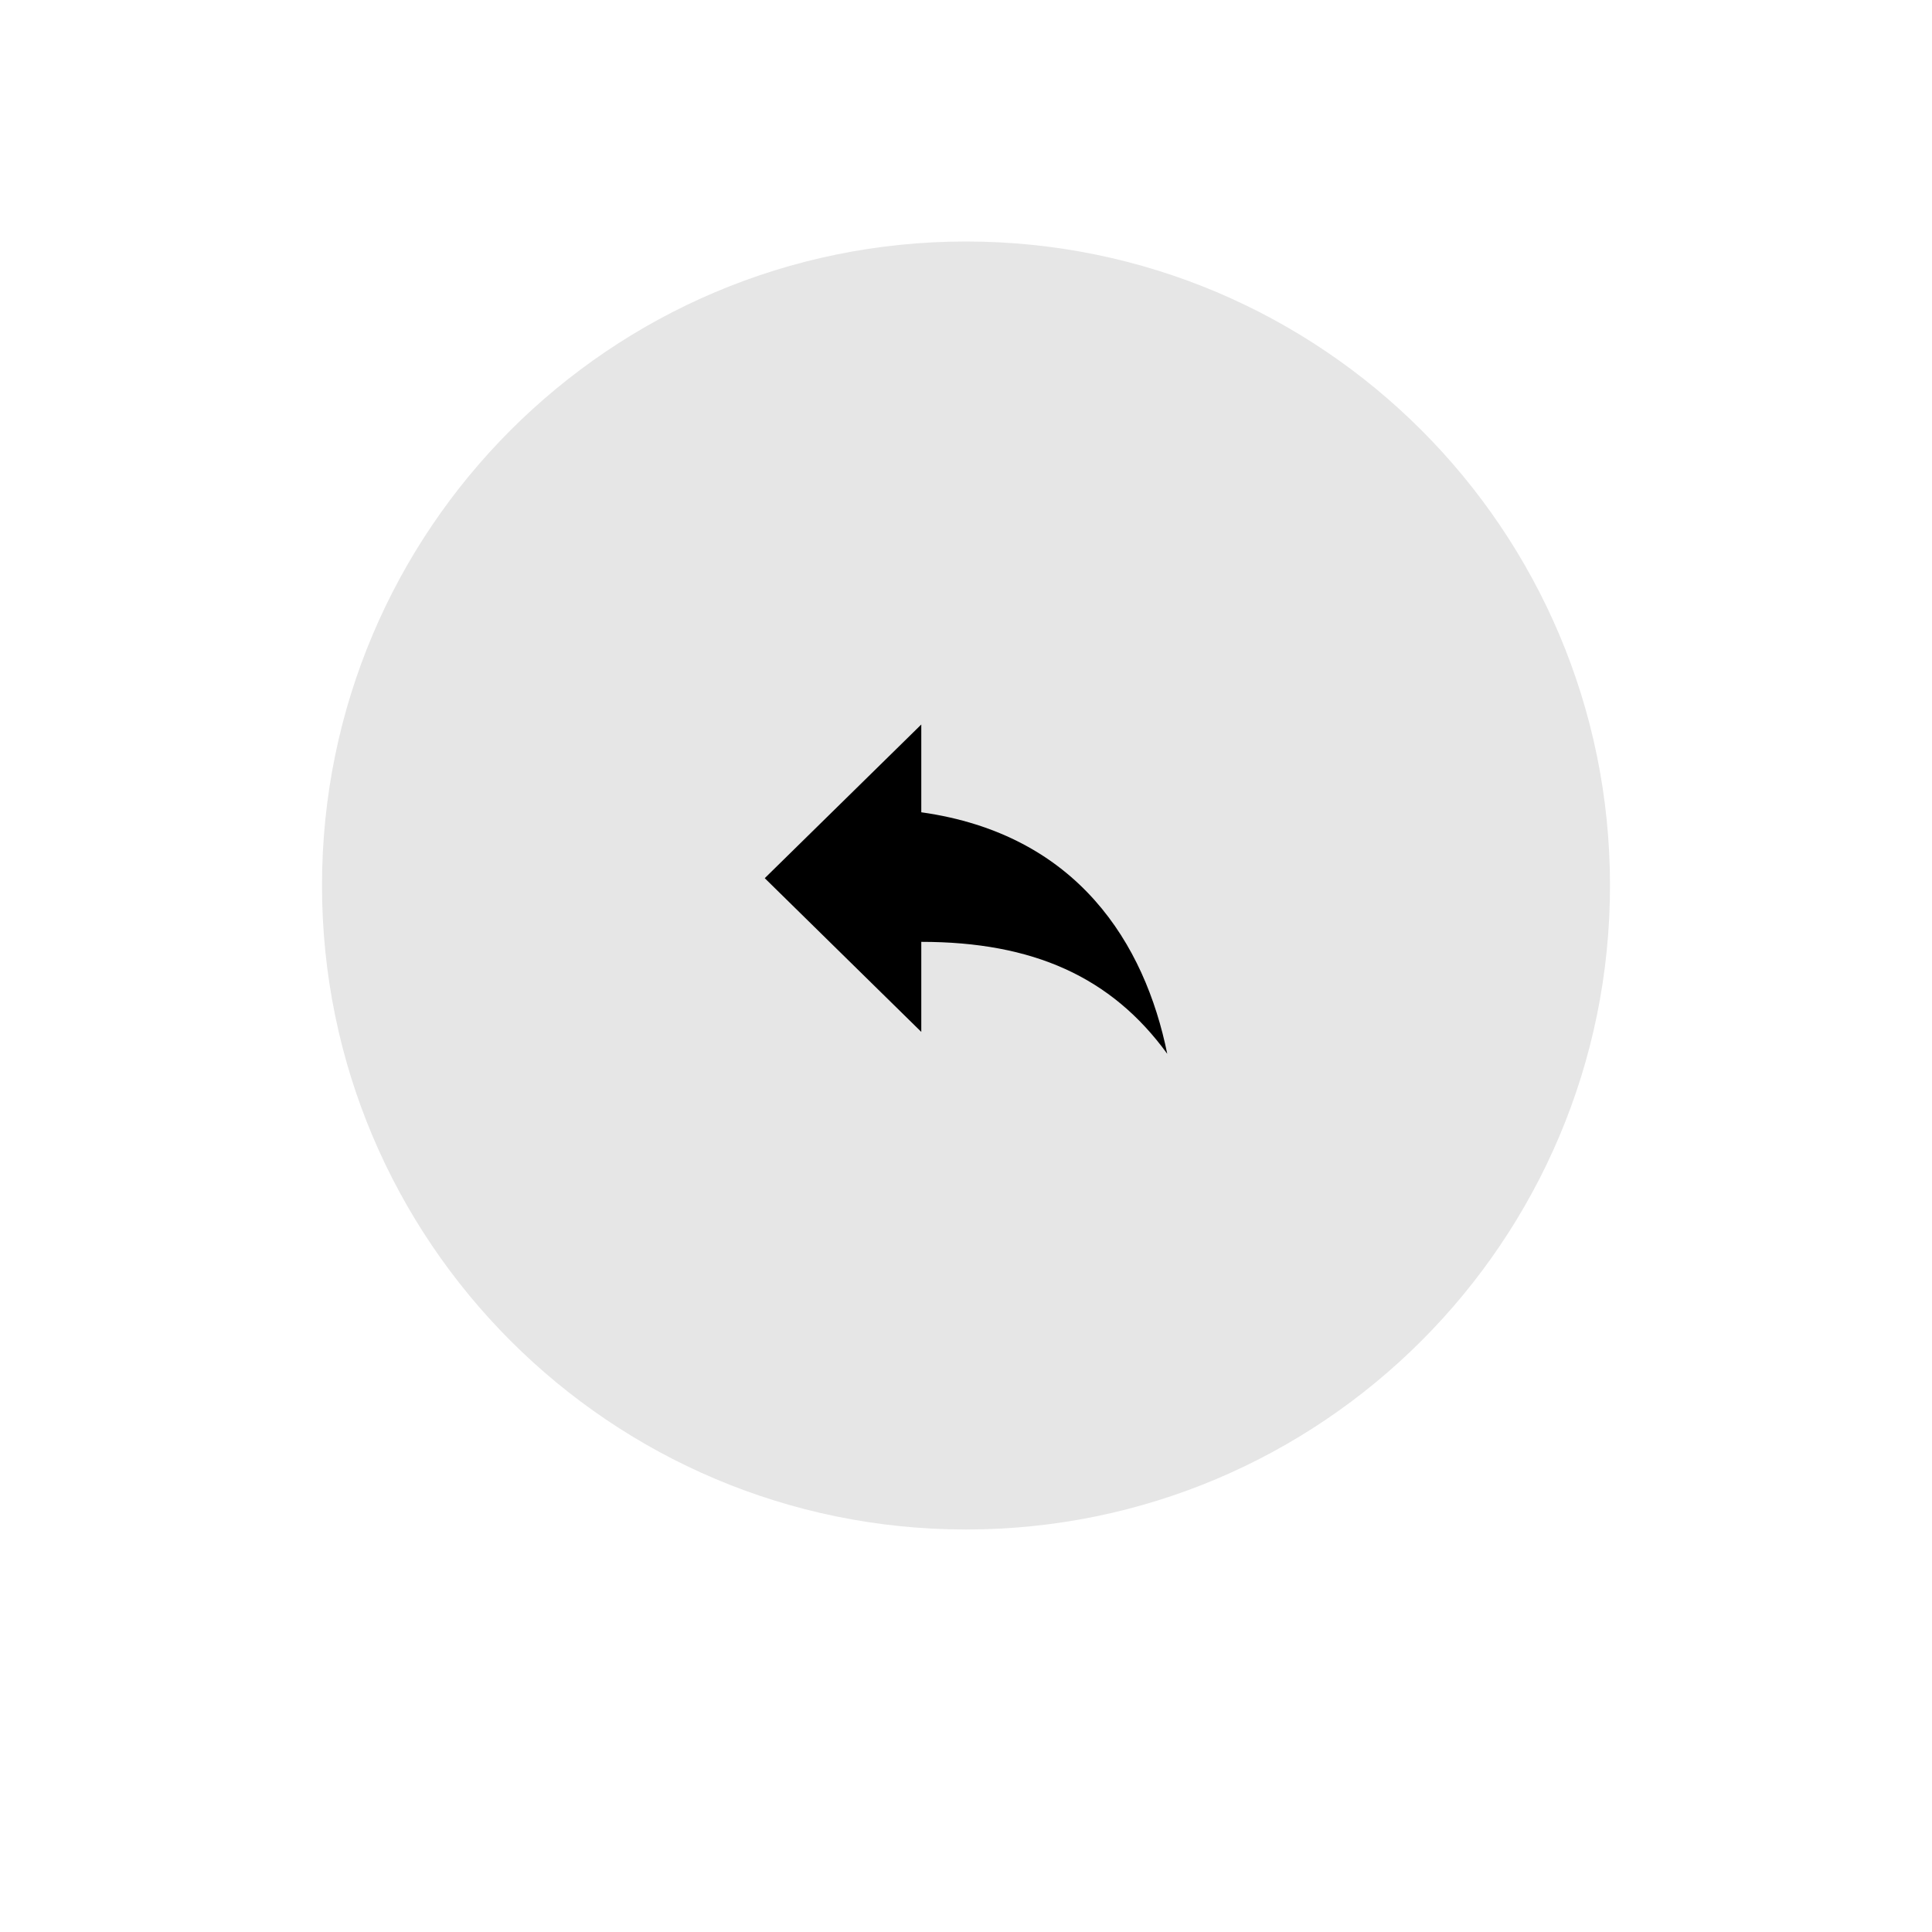
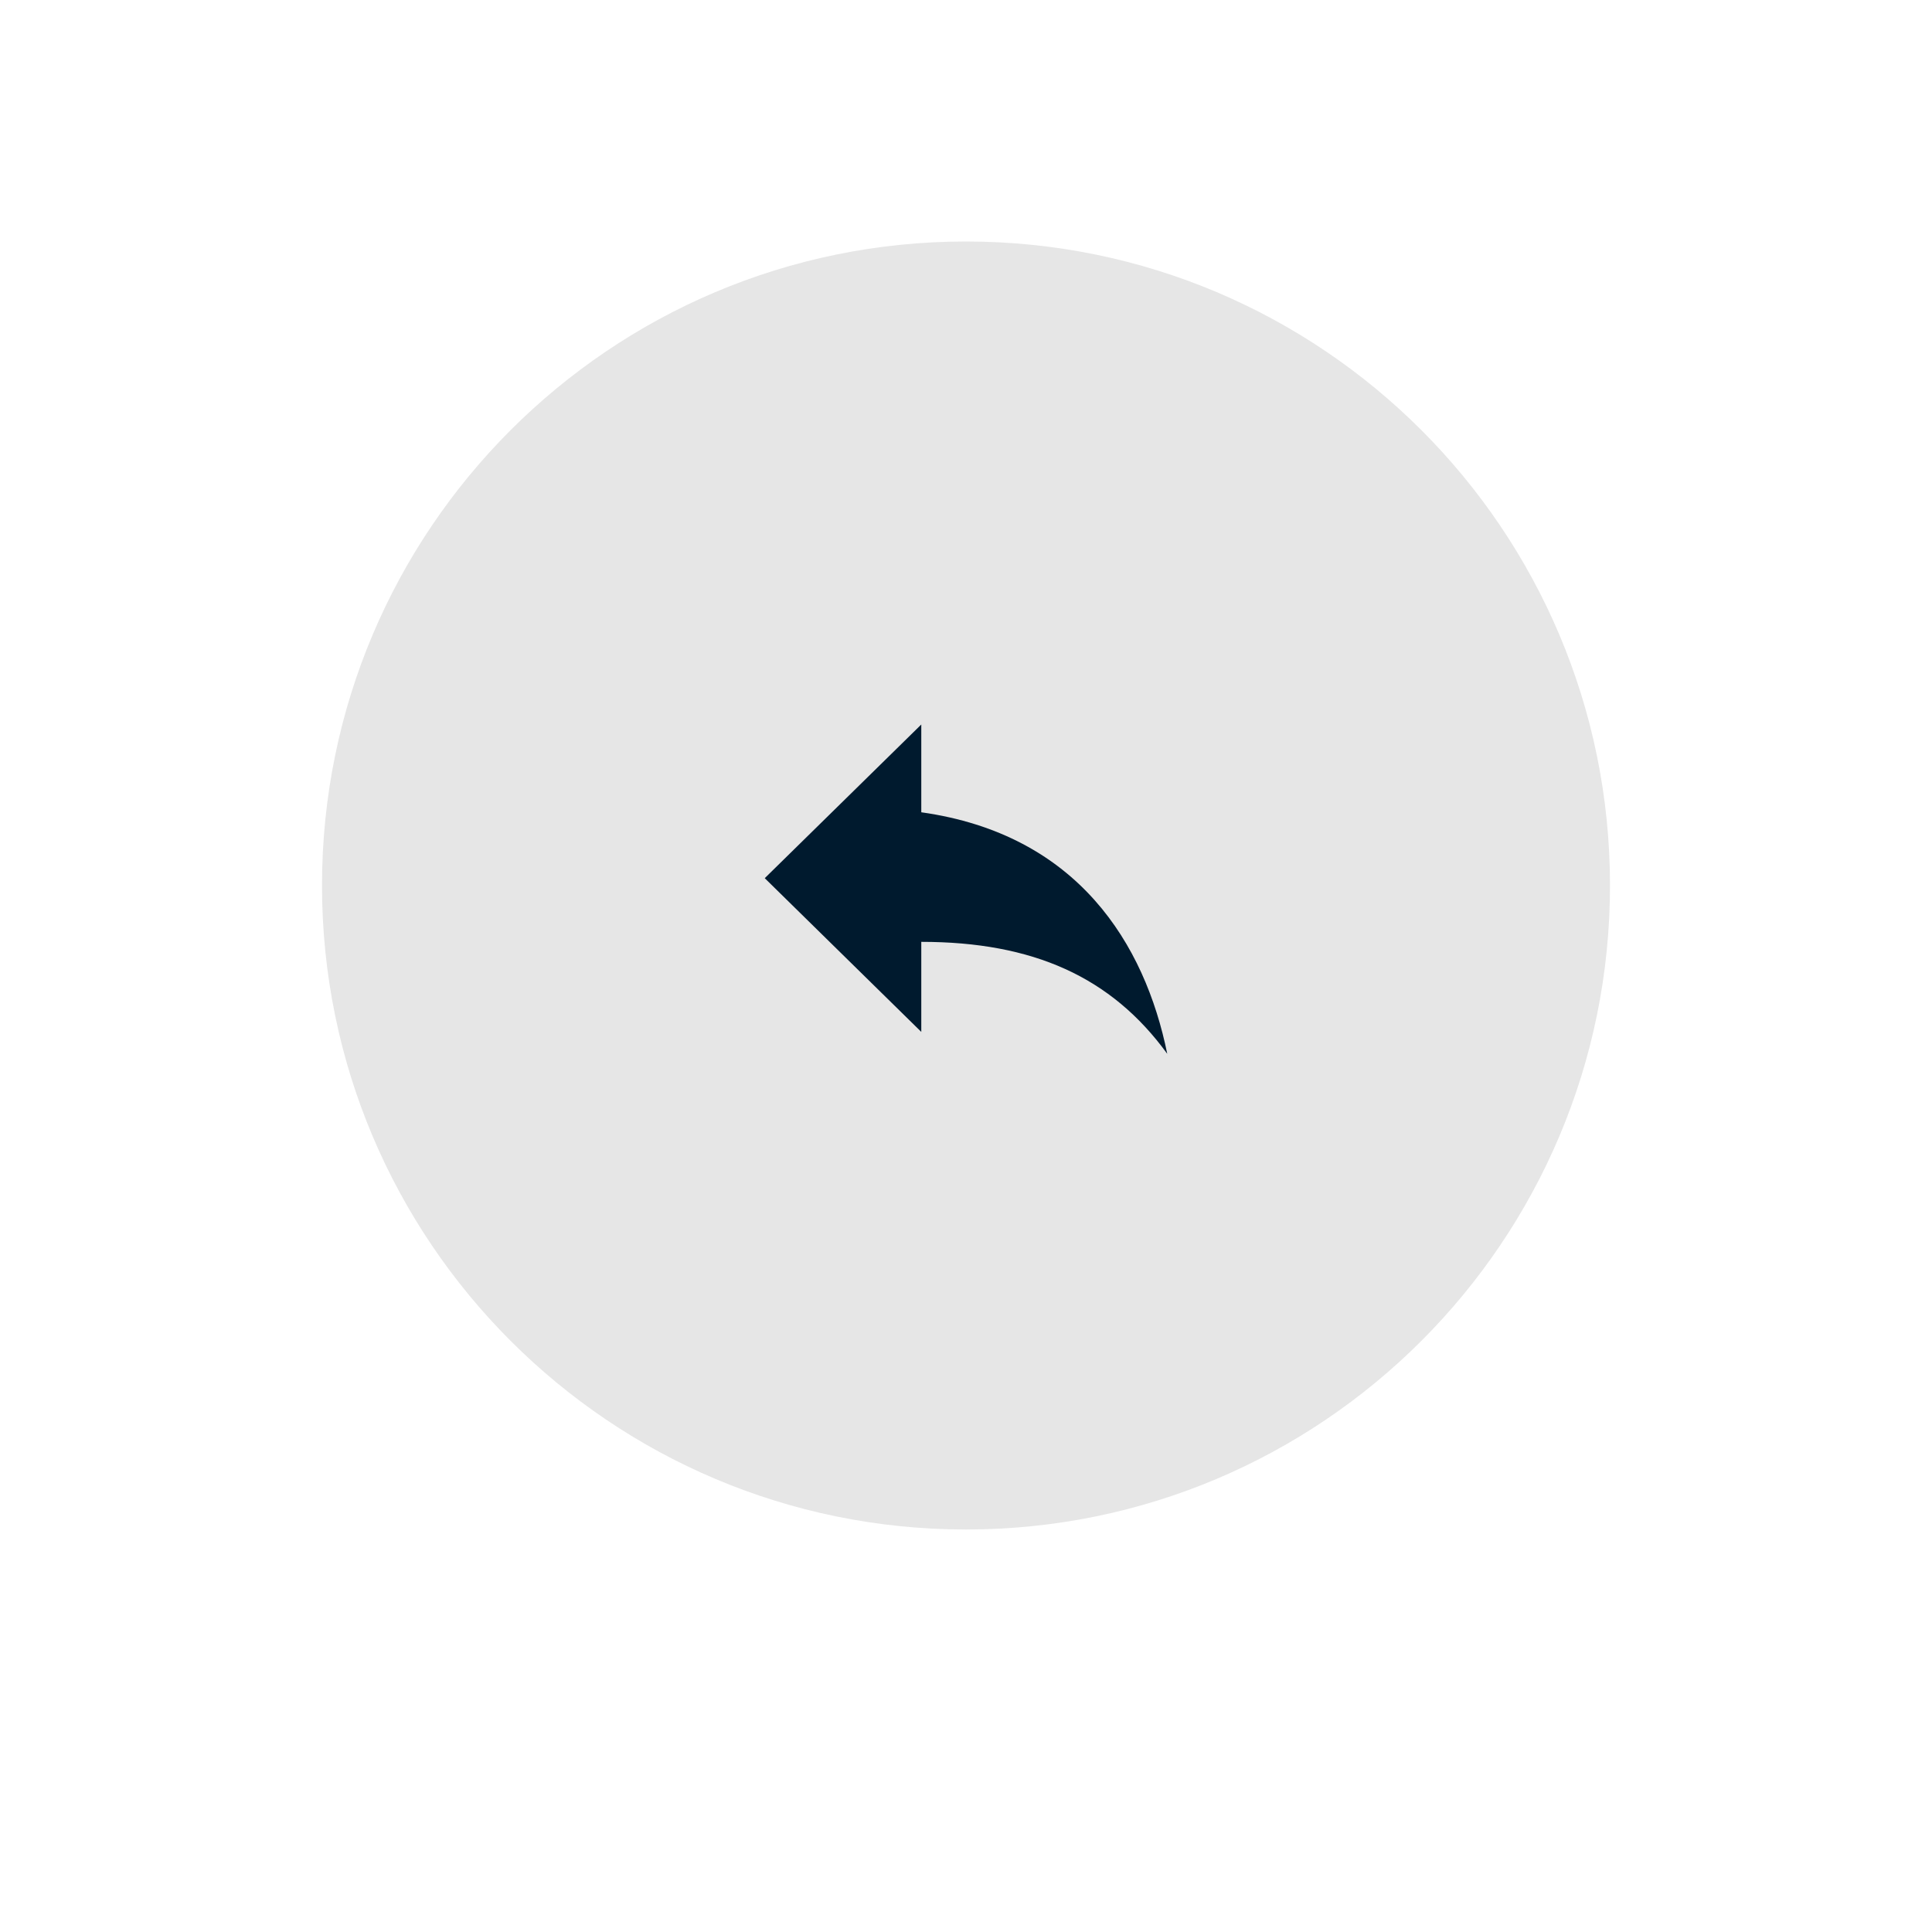
<svg xmlns="http://www.w3.org/2000/svg" width="48px" height="48px" viewBox="0 0 48 48" version="1.1">
  <g id="页面-1" stroke="none" stroke-width="1" fill="none" fill-rule="evenodd">
-     <g id="按钮规范" transform="translate(-1451, -324)" fill="#000000">
-       <g id="back_normal备份" transform="translate(1451, 324)">
-         <circle id="Oval" opacity="0.1" cx="24" cy="22" r="16" />
-         <g id="back" transform="translate(19, 18)" fill-rule="nonzero">
+     <g id="按钮规范" transform="translate(-1451, -325)">
+       <g id="back_normal备份-4" transform="translate(1451, 325)">
+         <circle id="Oval" fill-opacity="0.1" fill="#000000" cx="24" cy="22" r="16" />
+         <g id="back" transform="translate(19, 18)" fill="#001A2E">
          <path d="M3.889,2.181 L3.889,0 L0,3.818 L3.889,7.637 L3.889,5.4 C6.667,5.4 8.612,6.272 10,8.182 C9.445,5.454 7.778,2.728 3.889,2.181" id="路径" />
        </g>
      </g>
    </g>
  </g>
</svg>
